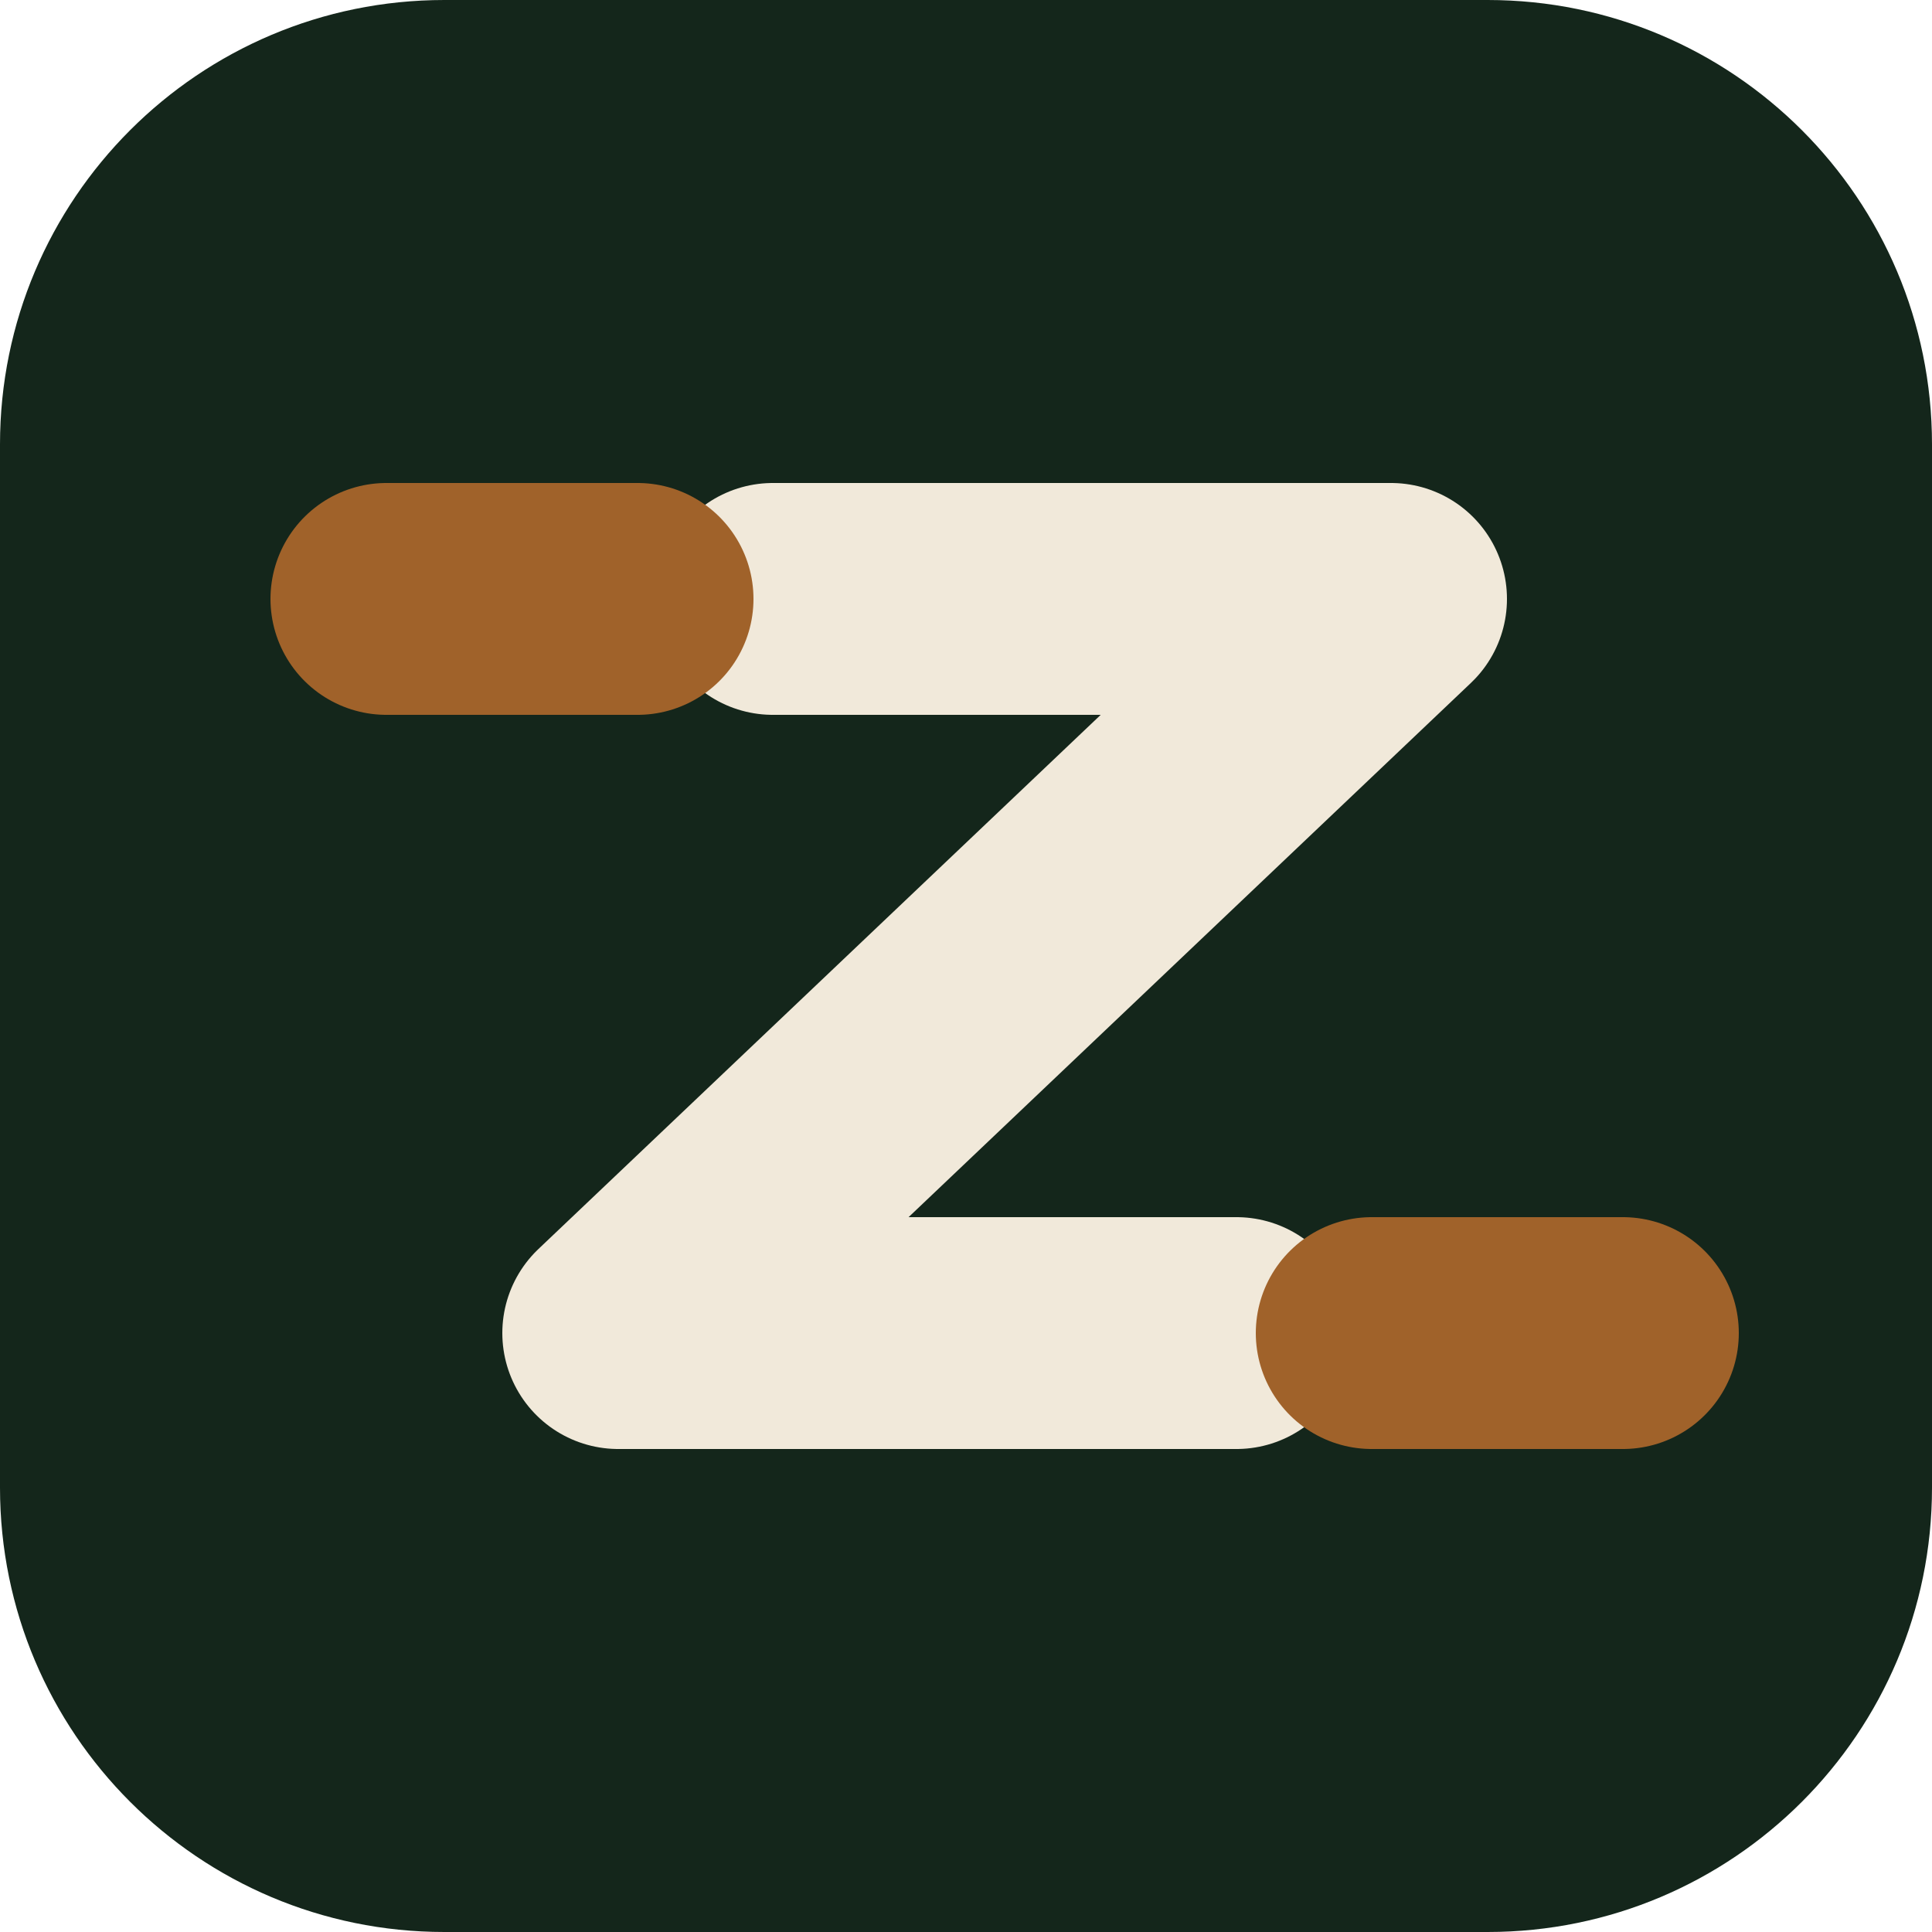
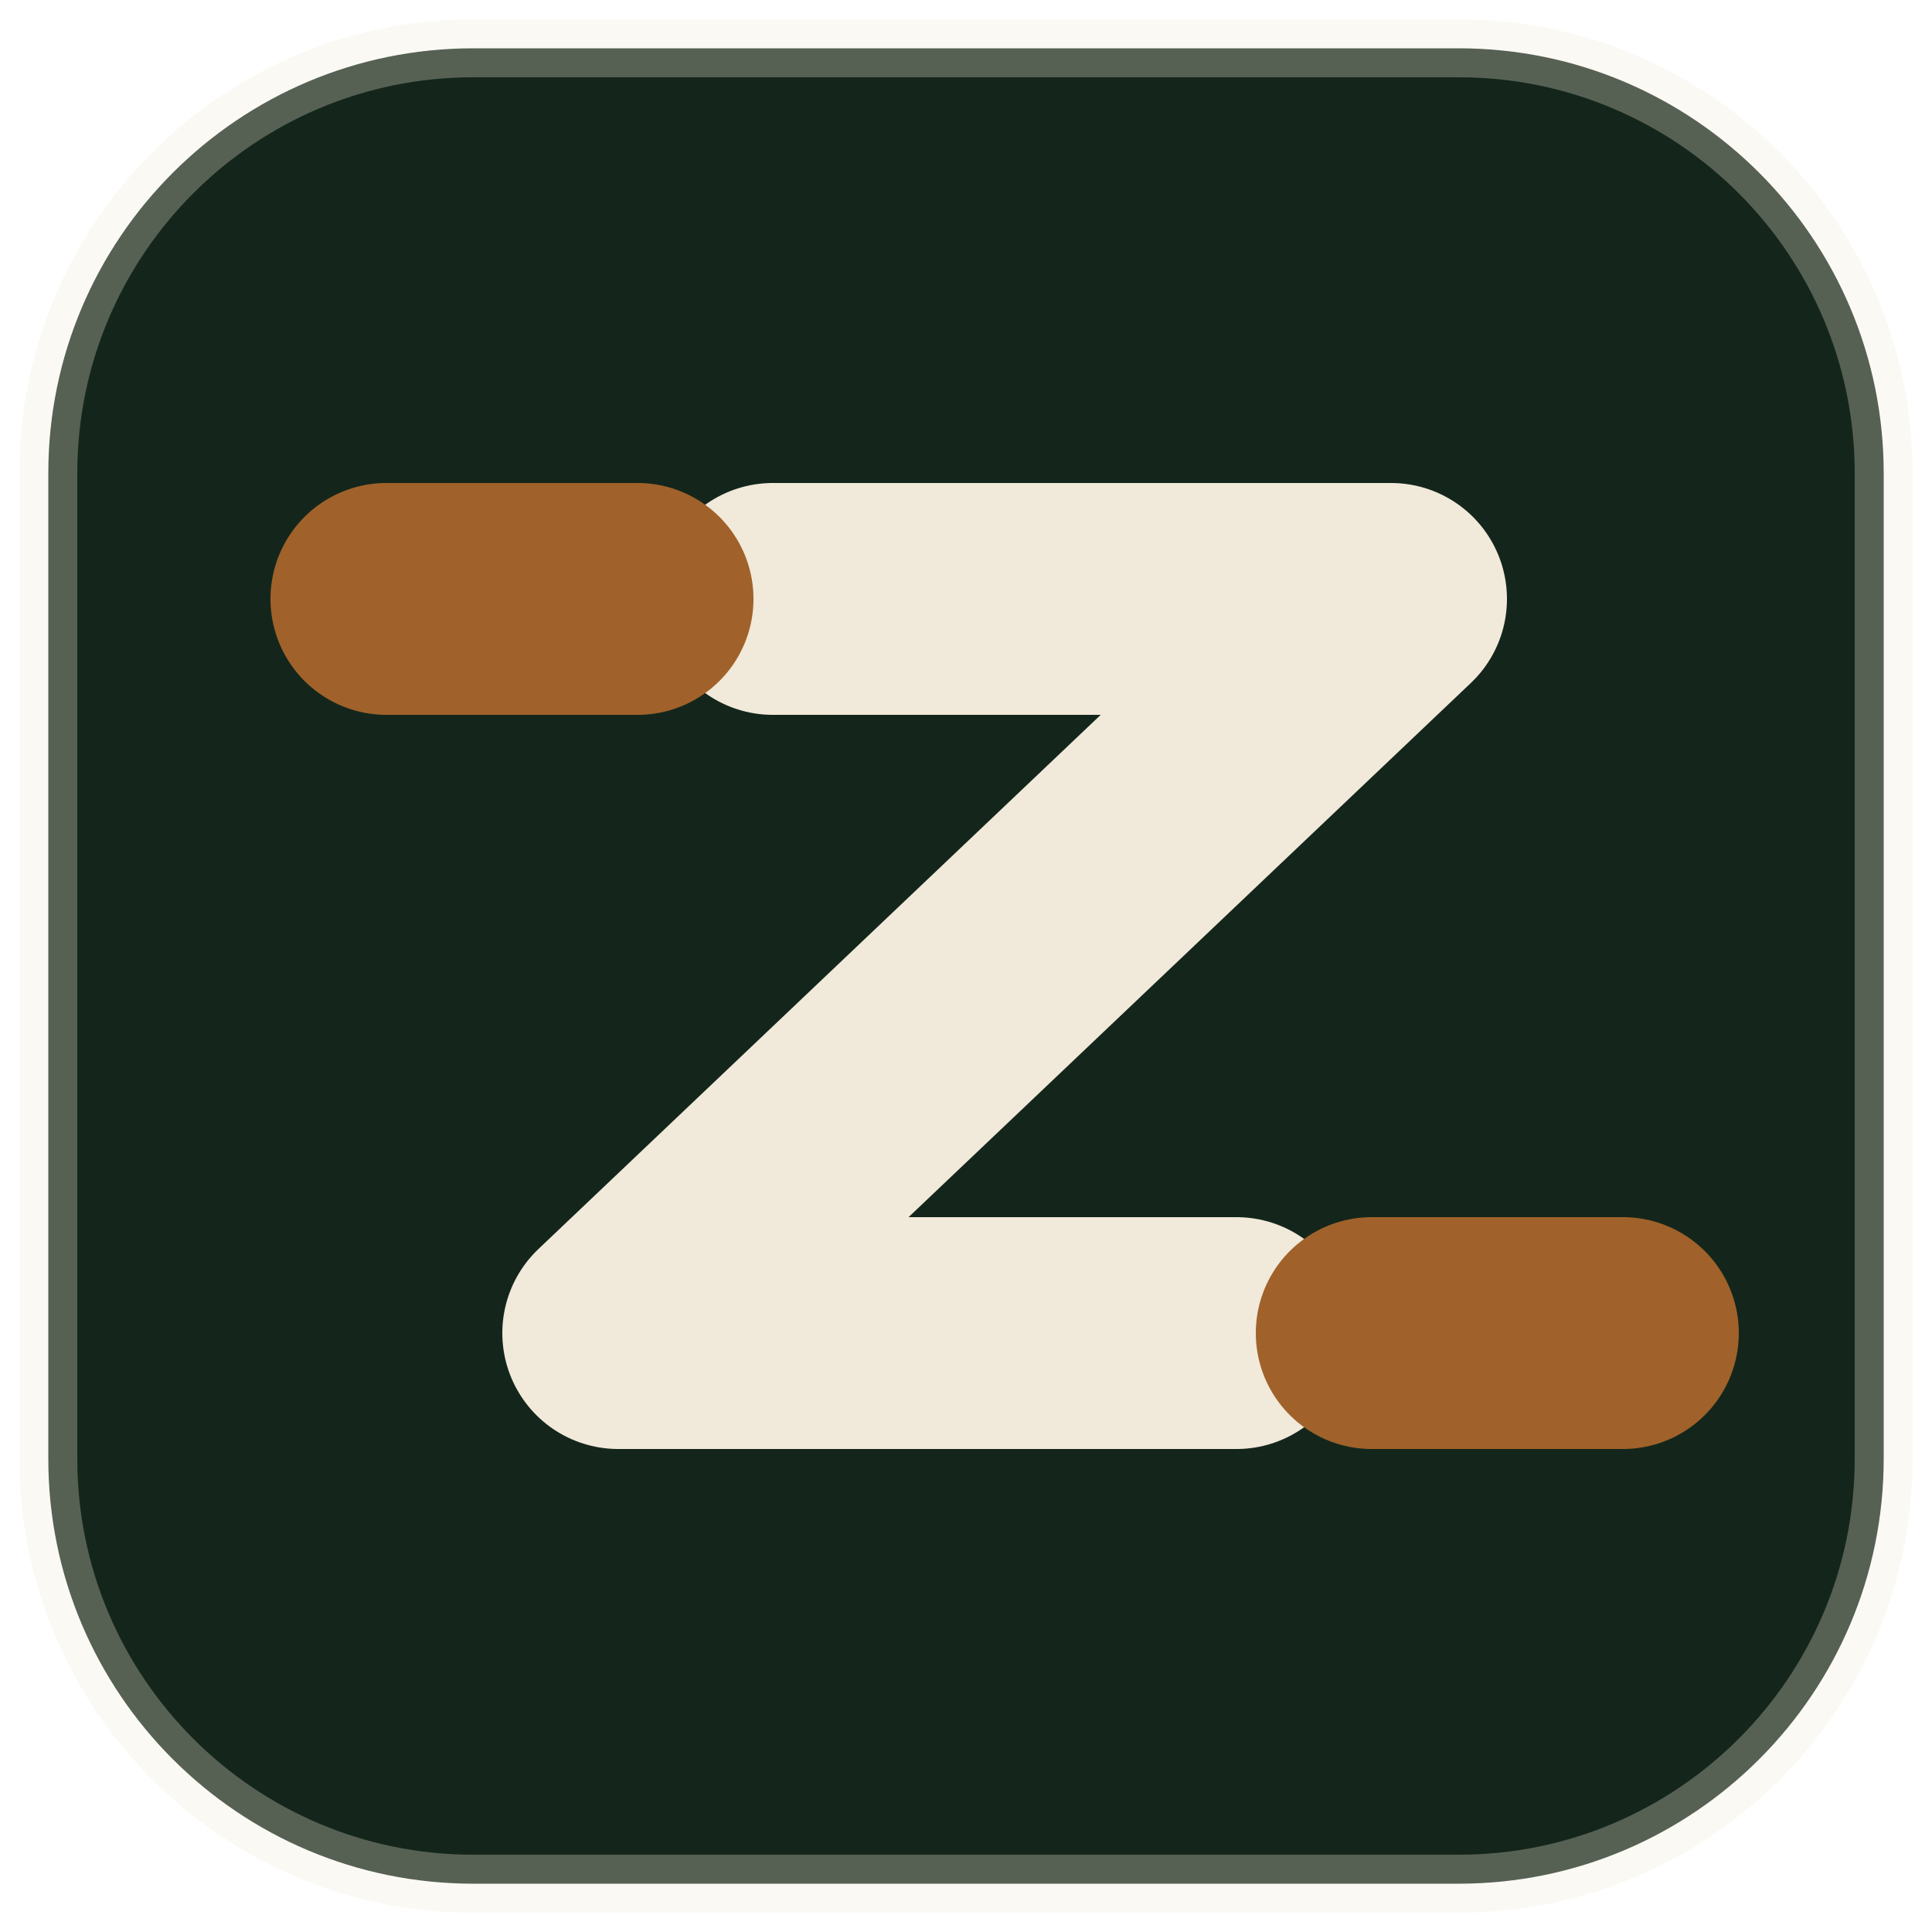
<svg xmlns="http://www.w3.org/2000/svg" viewBox="0 0 100 100" role="img" aria-label="Zephyr Venturecraft">
-   <rect x="0" y="0" width="100" height="100" rx="23" fill="#14261b" />
+   <rect x="2.5" y="2.5" width="95" height="95" rx="22" fill="#14261b" stroke="#f1e9da" stroke-opacity="0.3" stroke-width="3" />
  <g fill="none" stroke-width="12" stroke-linecap="round" stroke-linejoin="round">
    <path d="M40 31 L72 31 L32 69 L64 69" stroke="#f1e9da" />
    <path d="M20 31 L33 31" stroke="#a0622a" />
    <path d="M71 69 L84 69" stroke="#a0622a" />
  </g>
</svg>
